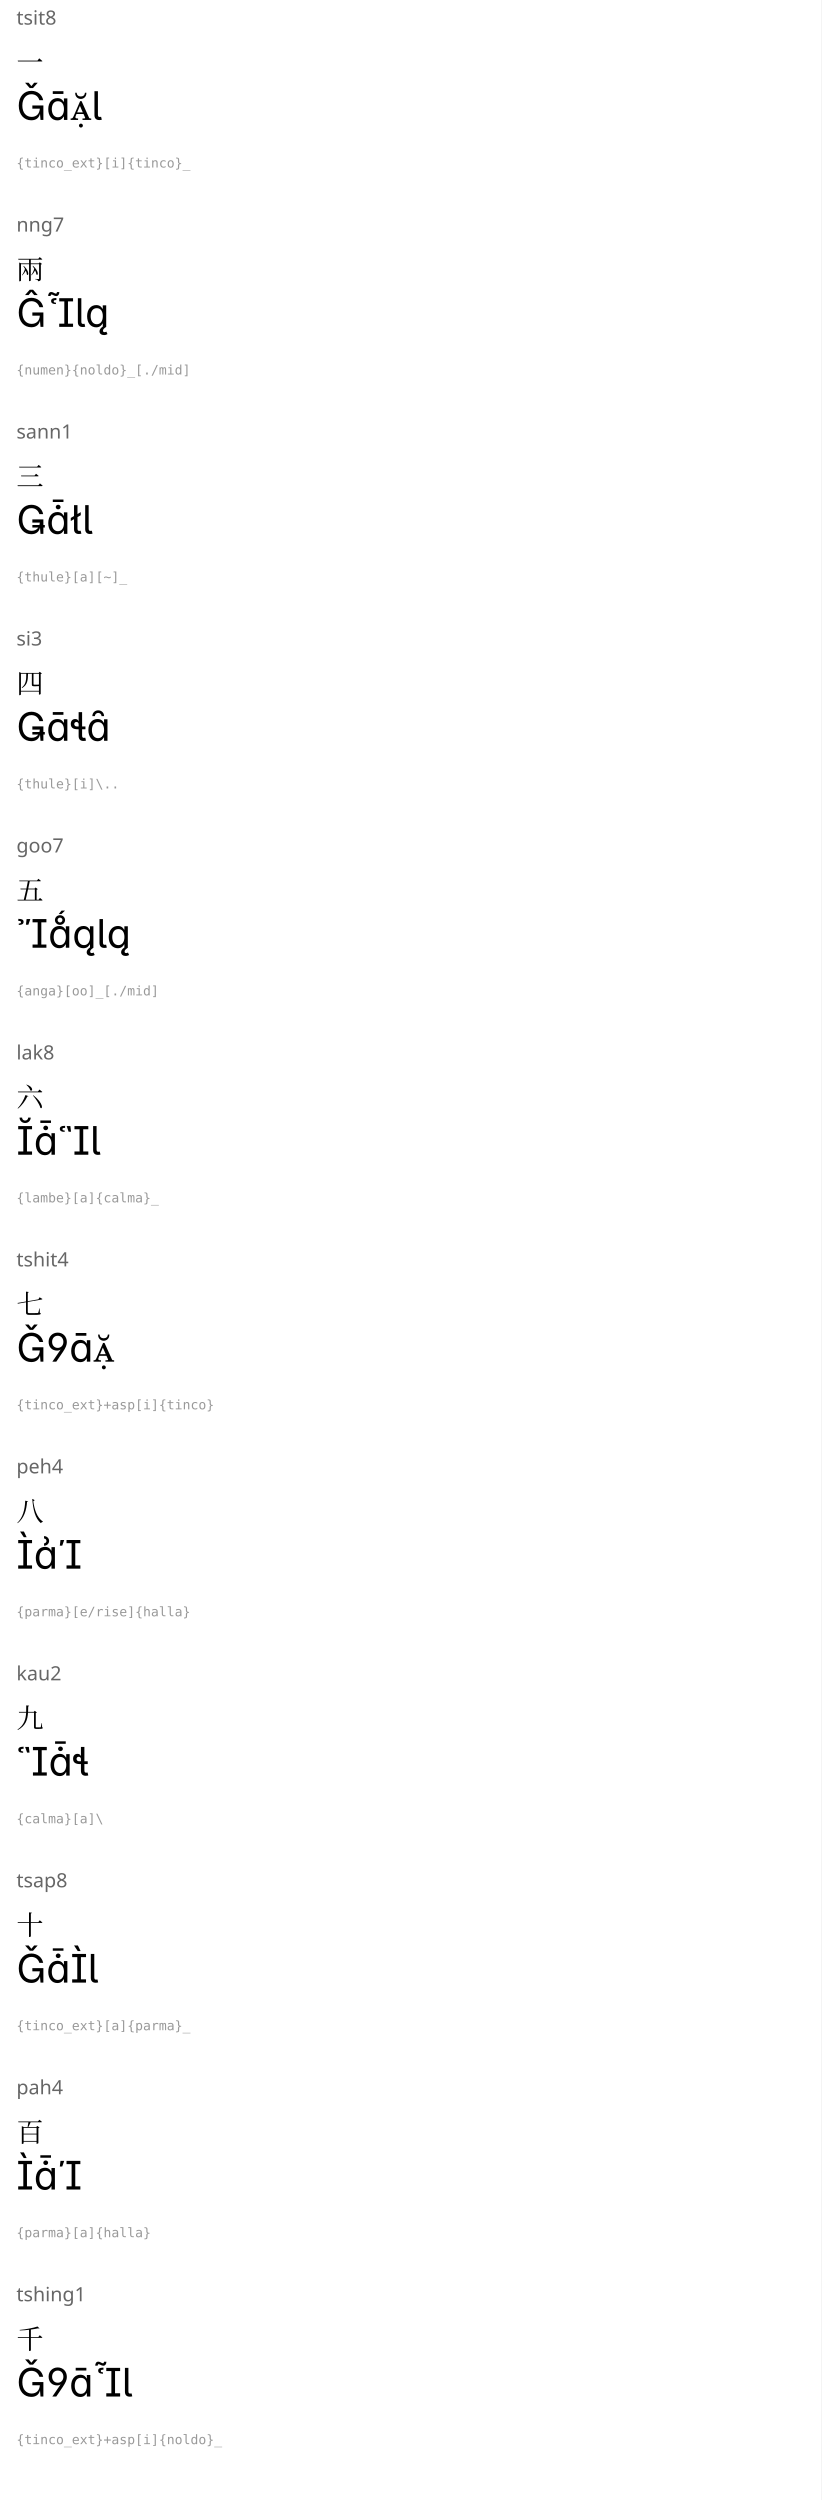
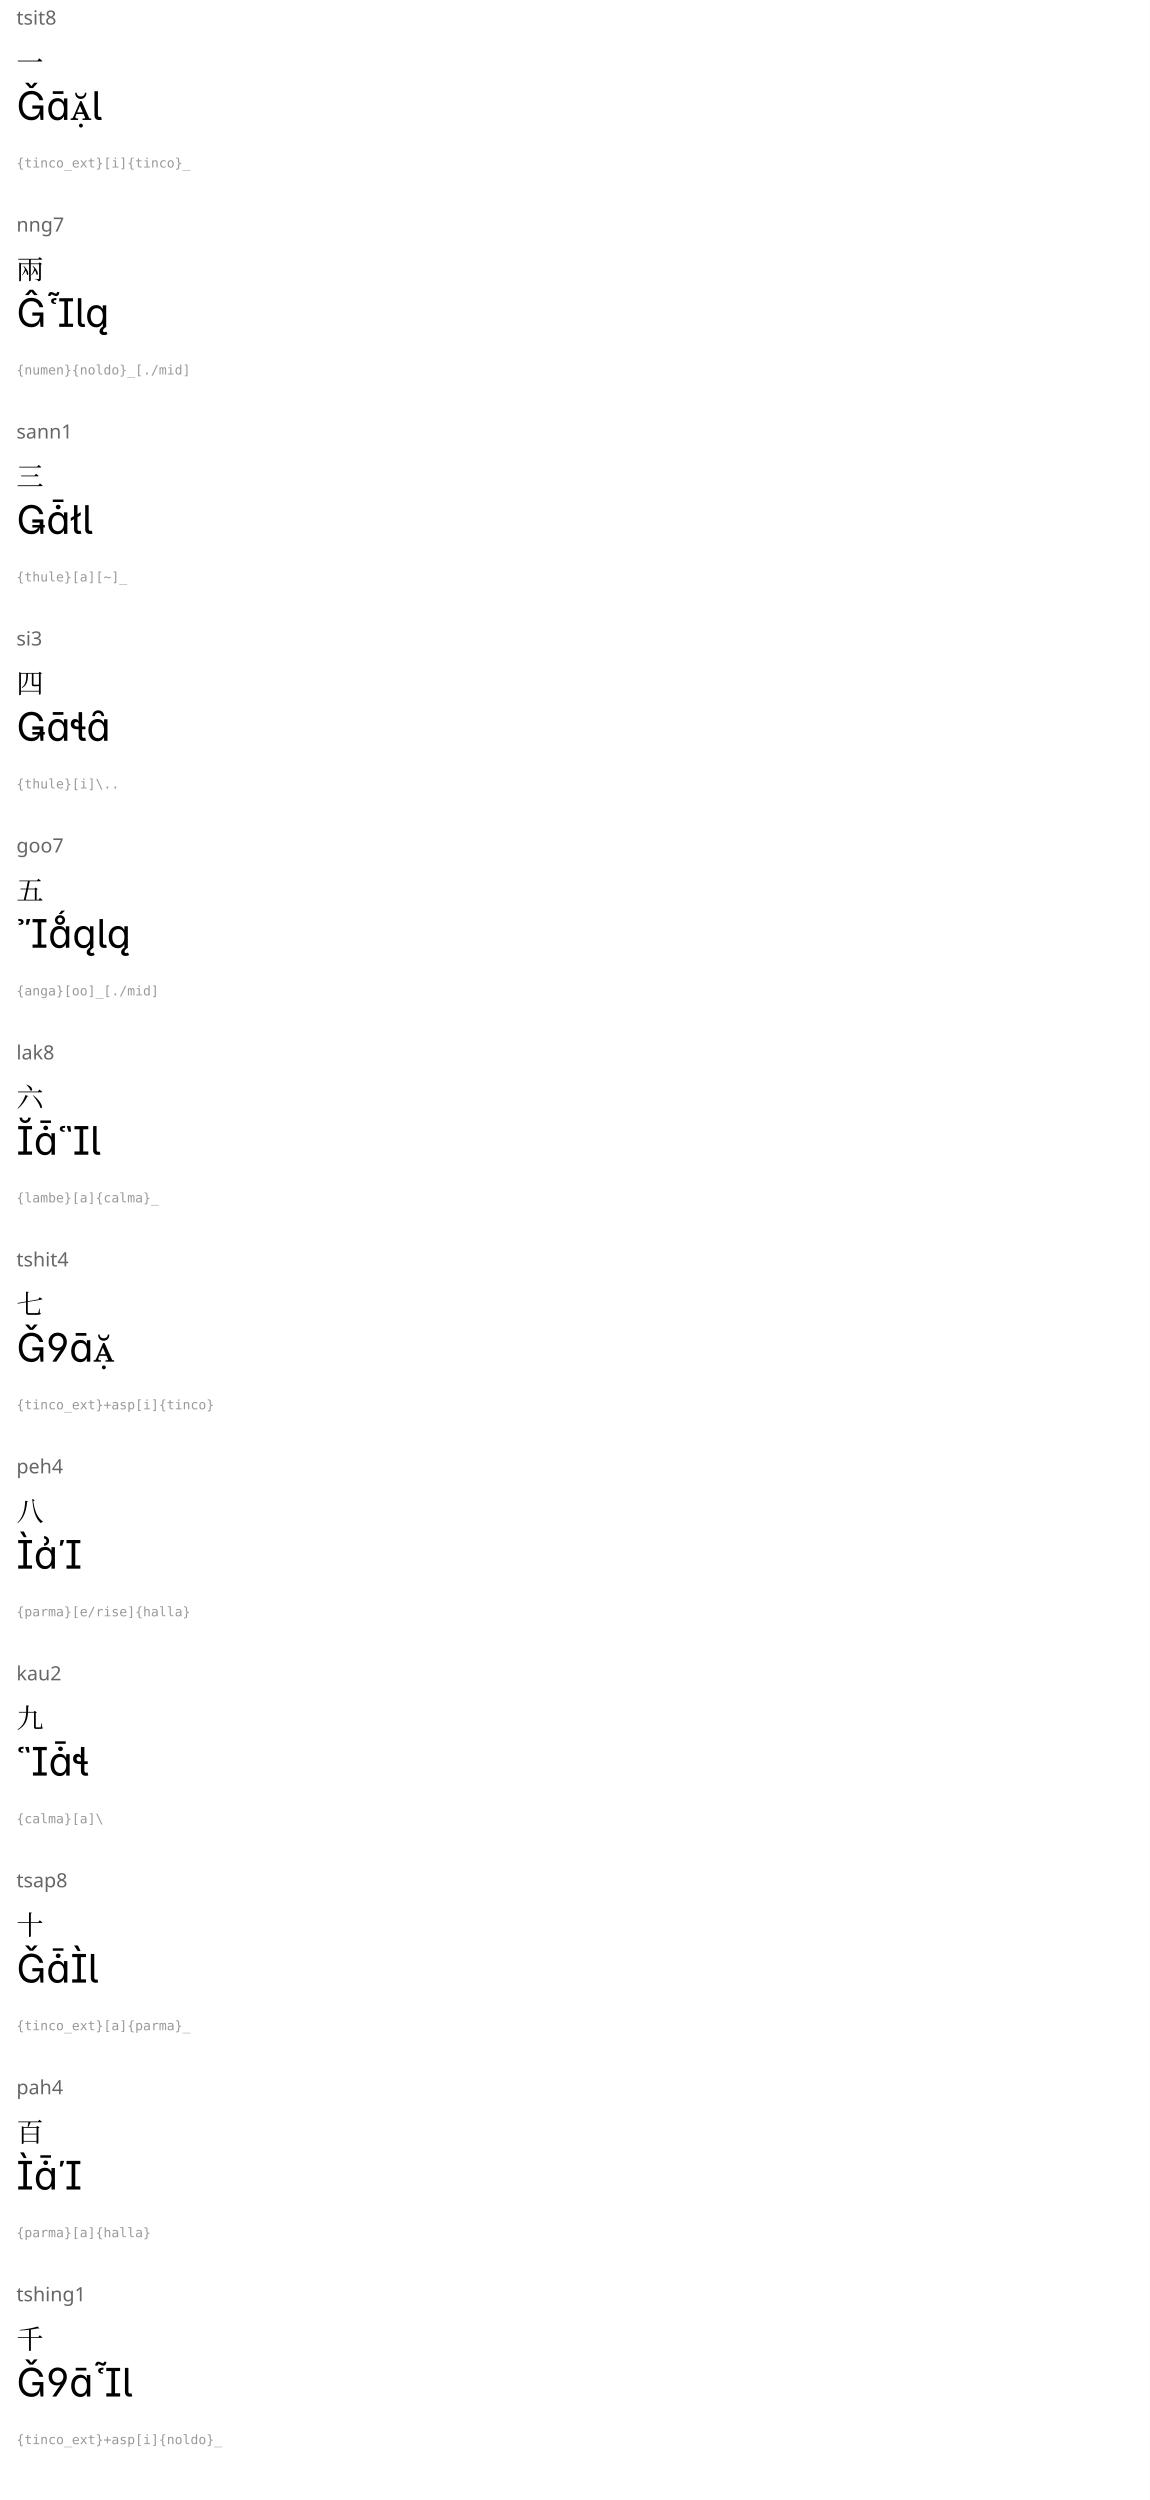
- <svg xmlns="http://www.w3.org/2000/svg" width="1000" height="3044">
+ <svg xmlns="http://www.w3.org/2000/svg" width="1400" height="3044">
  <defs>
    <style>
.tailo { font-family: sans-serif; font-size: 24px; fill: #666; }
.hanzi { font-family: "Songti SC", "Noto Serif CJK SC", serif; font-size: 33px; }
.tengwar { font-family: "Alcarin Tengwar"; font-size: 48px; }
.names { font-family: monospace; font-size: 16px; fill: #999; }
</style>
  </defs>
-   <rect width="1000" height="3044" fill="white" />
+   <rect width="1400" height="3044" fill="white" />
  <text x="20" y="30" class="tailo">tsit8</text>
  <text x="20" y="88" class="hanzi">一</text>
  <text x="20" y="146" class="tengwar"></text>
  <text x="20" y="204" class="names">{tinco_ext}[i]{tinco}_</text>
  <text x="20" y="282" class="tailo">nng7</text>
  <text x="20" y="340" class="hanzi">兩</text>
  <text x="20" y="398" class="tengwar"></text>
  <text x="20" y="456" class="names">{numen}{noldo}_[./mid]</text>
  <text x="20" y="534" class="tailo">sann1</text>
  <text x="20" y="592" class="hanzi">三</text>
  <text x="20" y="650" class="tengwar"></text>
  <text x="20" y="708" class="names">{thule}[a][~]_</text>
  <text x="20" y="786" class="tailo">si3</text>
  <text x="20" y="844" class="hanzi">四</text>
  <text x="20" y="902" class="tengwar"></text>
  <text x="20" y="960" class="names">{thule}[i]\..</text>
  <text x="20" y="1038" class="tailo">goo7</text>
  <text x="20" y="1096" class="hanzi">五</text>
  <text x="20" y="1154" class="tengwar"></text>
  <text x="20" y="1212" class="names">{anga}[oo]_[./mid]</text>
  <text x="20" y="1290" class="tailo">lak8</text>
  <text x="20" y="1348" class="hanzi">六</text>
  <text x="20" y="1406" class="tengwar"></text>
  <text x="20" y="1464" class="names">{lambe}[a]{calma}_</text>
  <text x="20" y="1542" class="tailo">tshit4</text>
  <text x="20" y="1600" class="hanzi">七</text>
  <text x="20" y="1658" class="tengwar"></text>
  <text x="20" y="1716" class="names">{tinco_ext}+asp[i]{tinco}</text>
  <text x="20" y="1794" class="tailo">peh4</text>
  <text x="20" y="1852" class="hanzi">八</text>
  <text x="20" y="1910" class="tengwar"></text>
  <text x="20" y="1968" class="names">{parma}[e/rise]{halla}</text>
  <text x="20" y="2046" class="tailo">kau2</text>
  <text x="20" y="2104" class="hanzi">九</text>
  <text x="20" y="2162" class="tengwar"></text>
  <text x="20" y="2220" class="names">{calma}[a]\</text>
  <text x="20" y="2298" class="tailo">tsap8</text>
  <text x="20" y="2356" class="hanzi">十</text>
  <text x="20" y="2414" class="tengwar"></text>
  <text x="20" y="2472" class="names">{tinco_ext}[a]{parma}_</text>
  <text x="20" y="2550" class="tailo">pah4</text>
  <text x="20" y="2608" class="hanzi">百</text>
  <text x="20" y="2666" class="tengwar"></text>
  <text x="20" y="2724" class="names">{parma}[a]{halla}</text>
  <text x="20" y="2802" class="tailo">tshing1</text>
  <text x="20" y="2860" class="hanzi">千</text>
  <text x="20" y="2918" class="tengwar"></text>
  <text x="20" y="2976" class="names">{tinco_ext}+asp[i]{noldo}_</text>
</svg>
